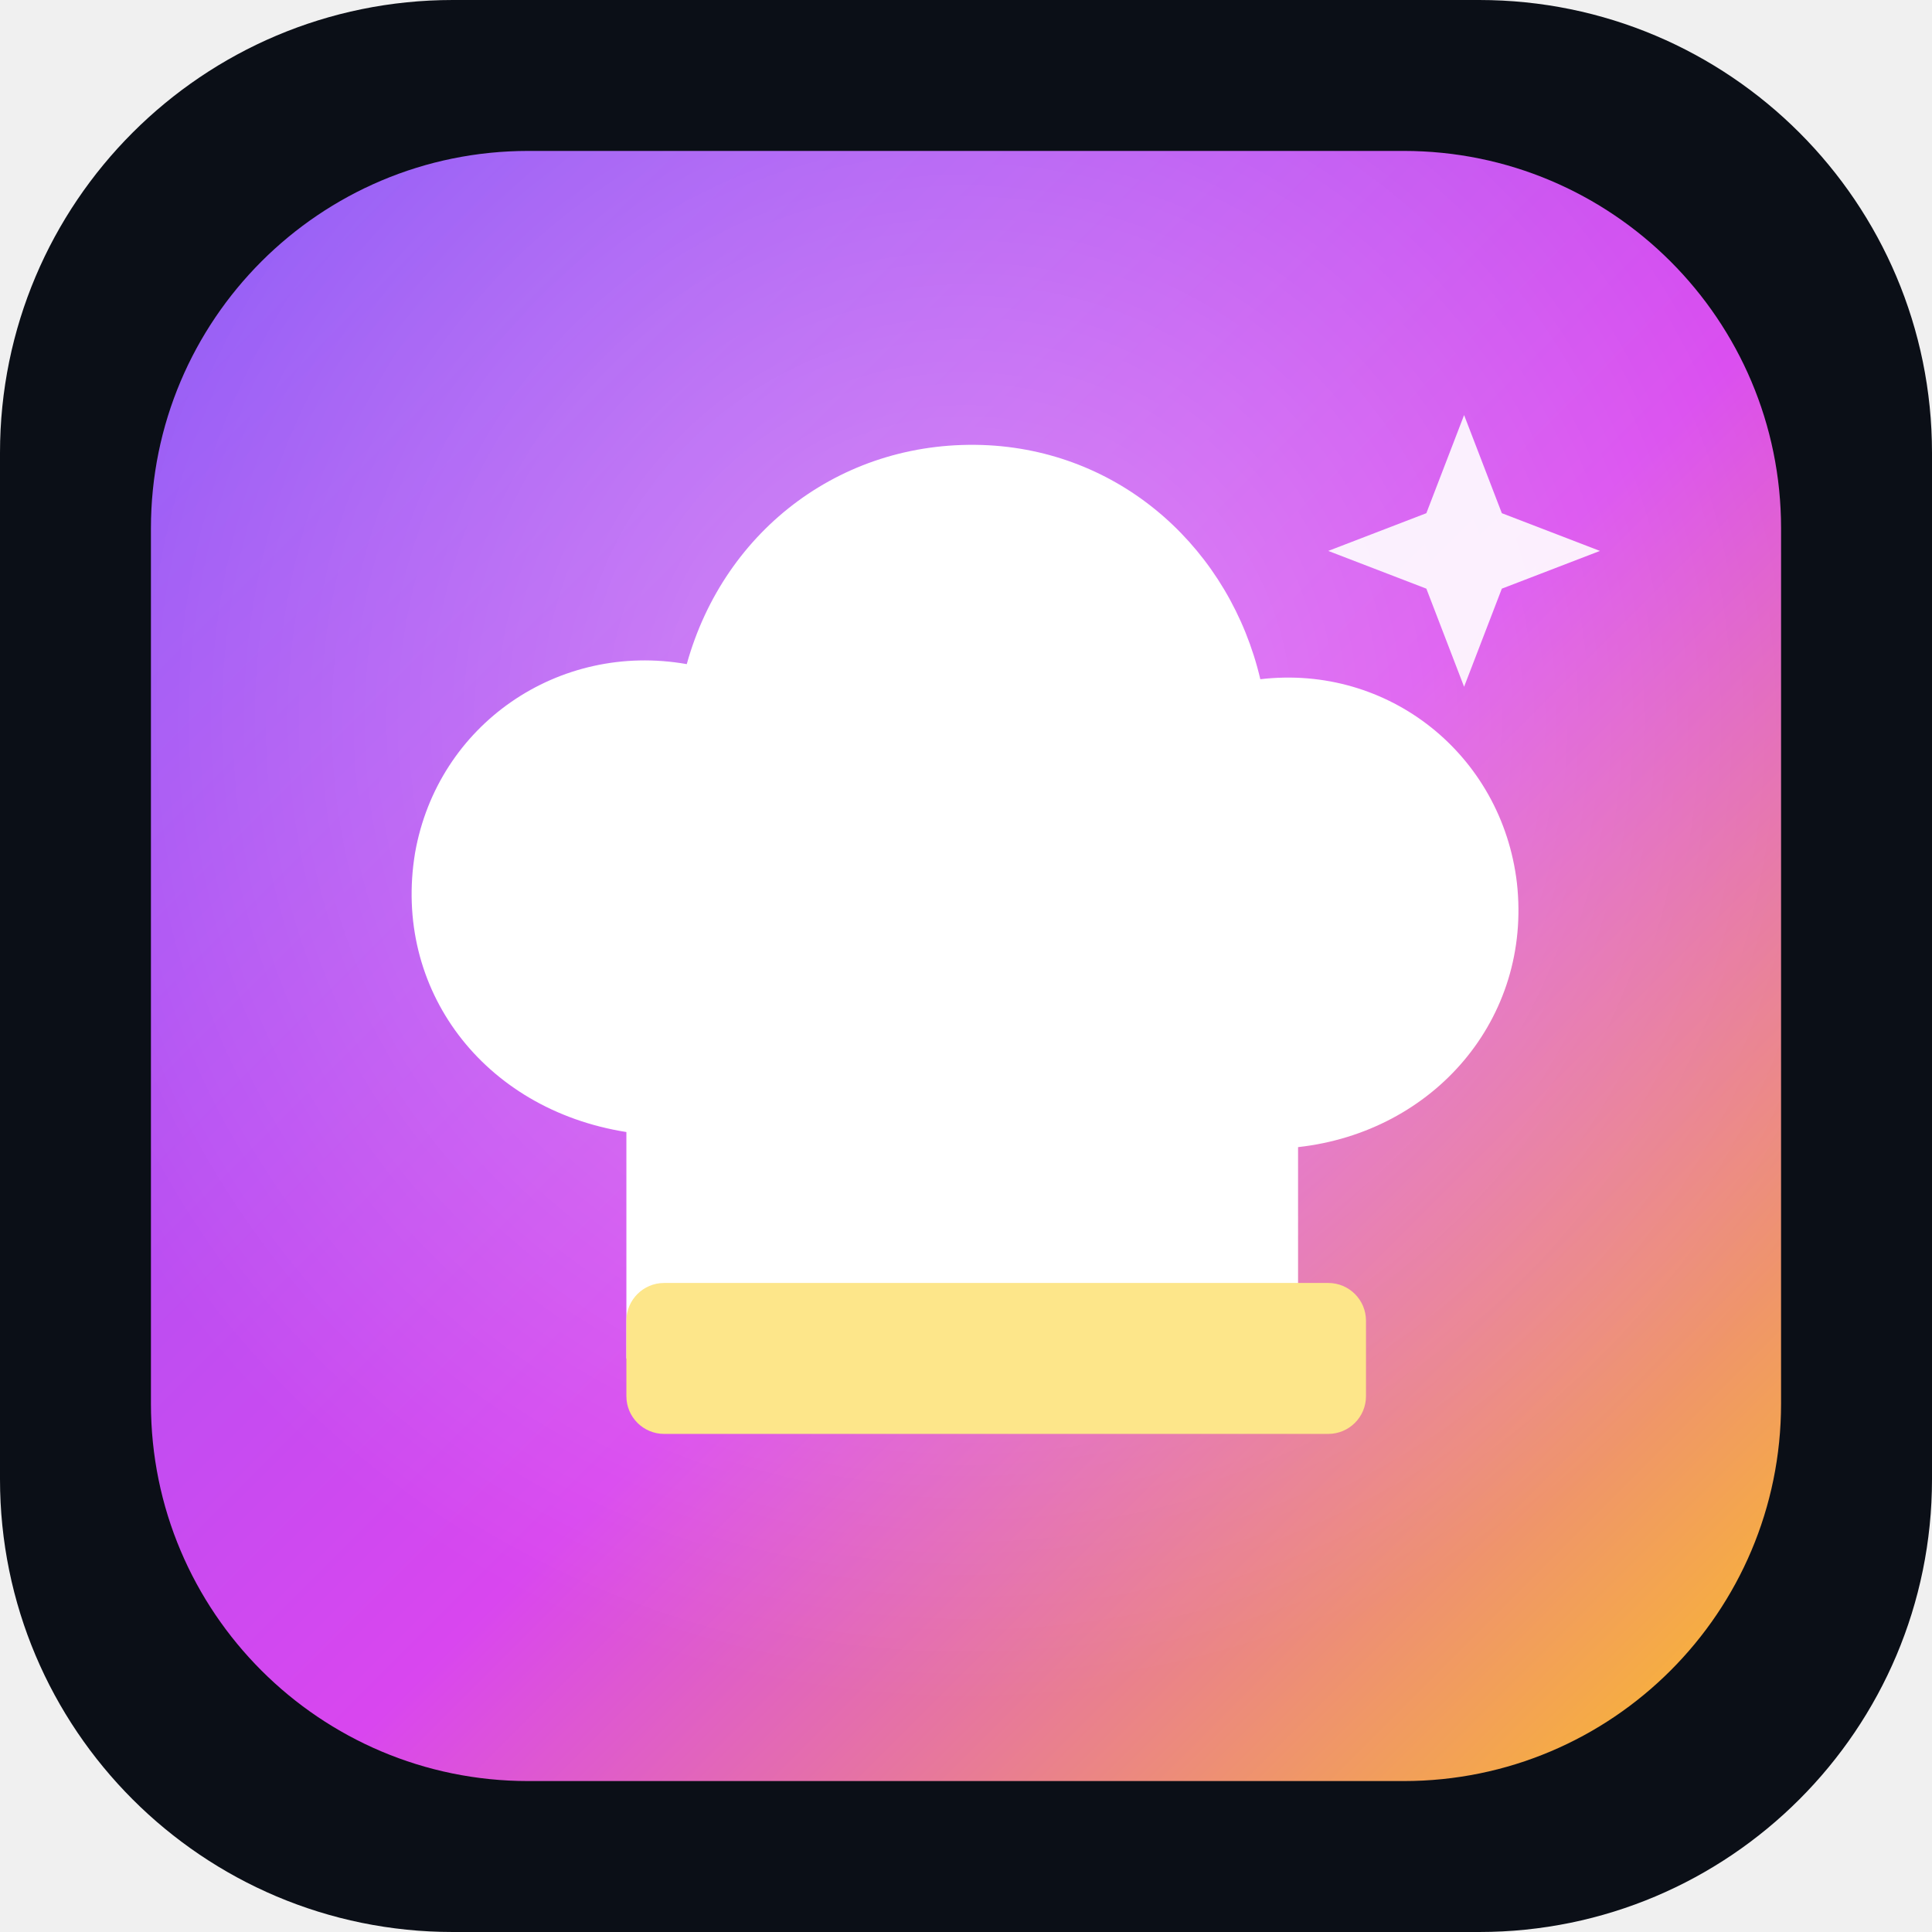
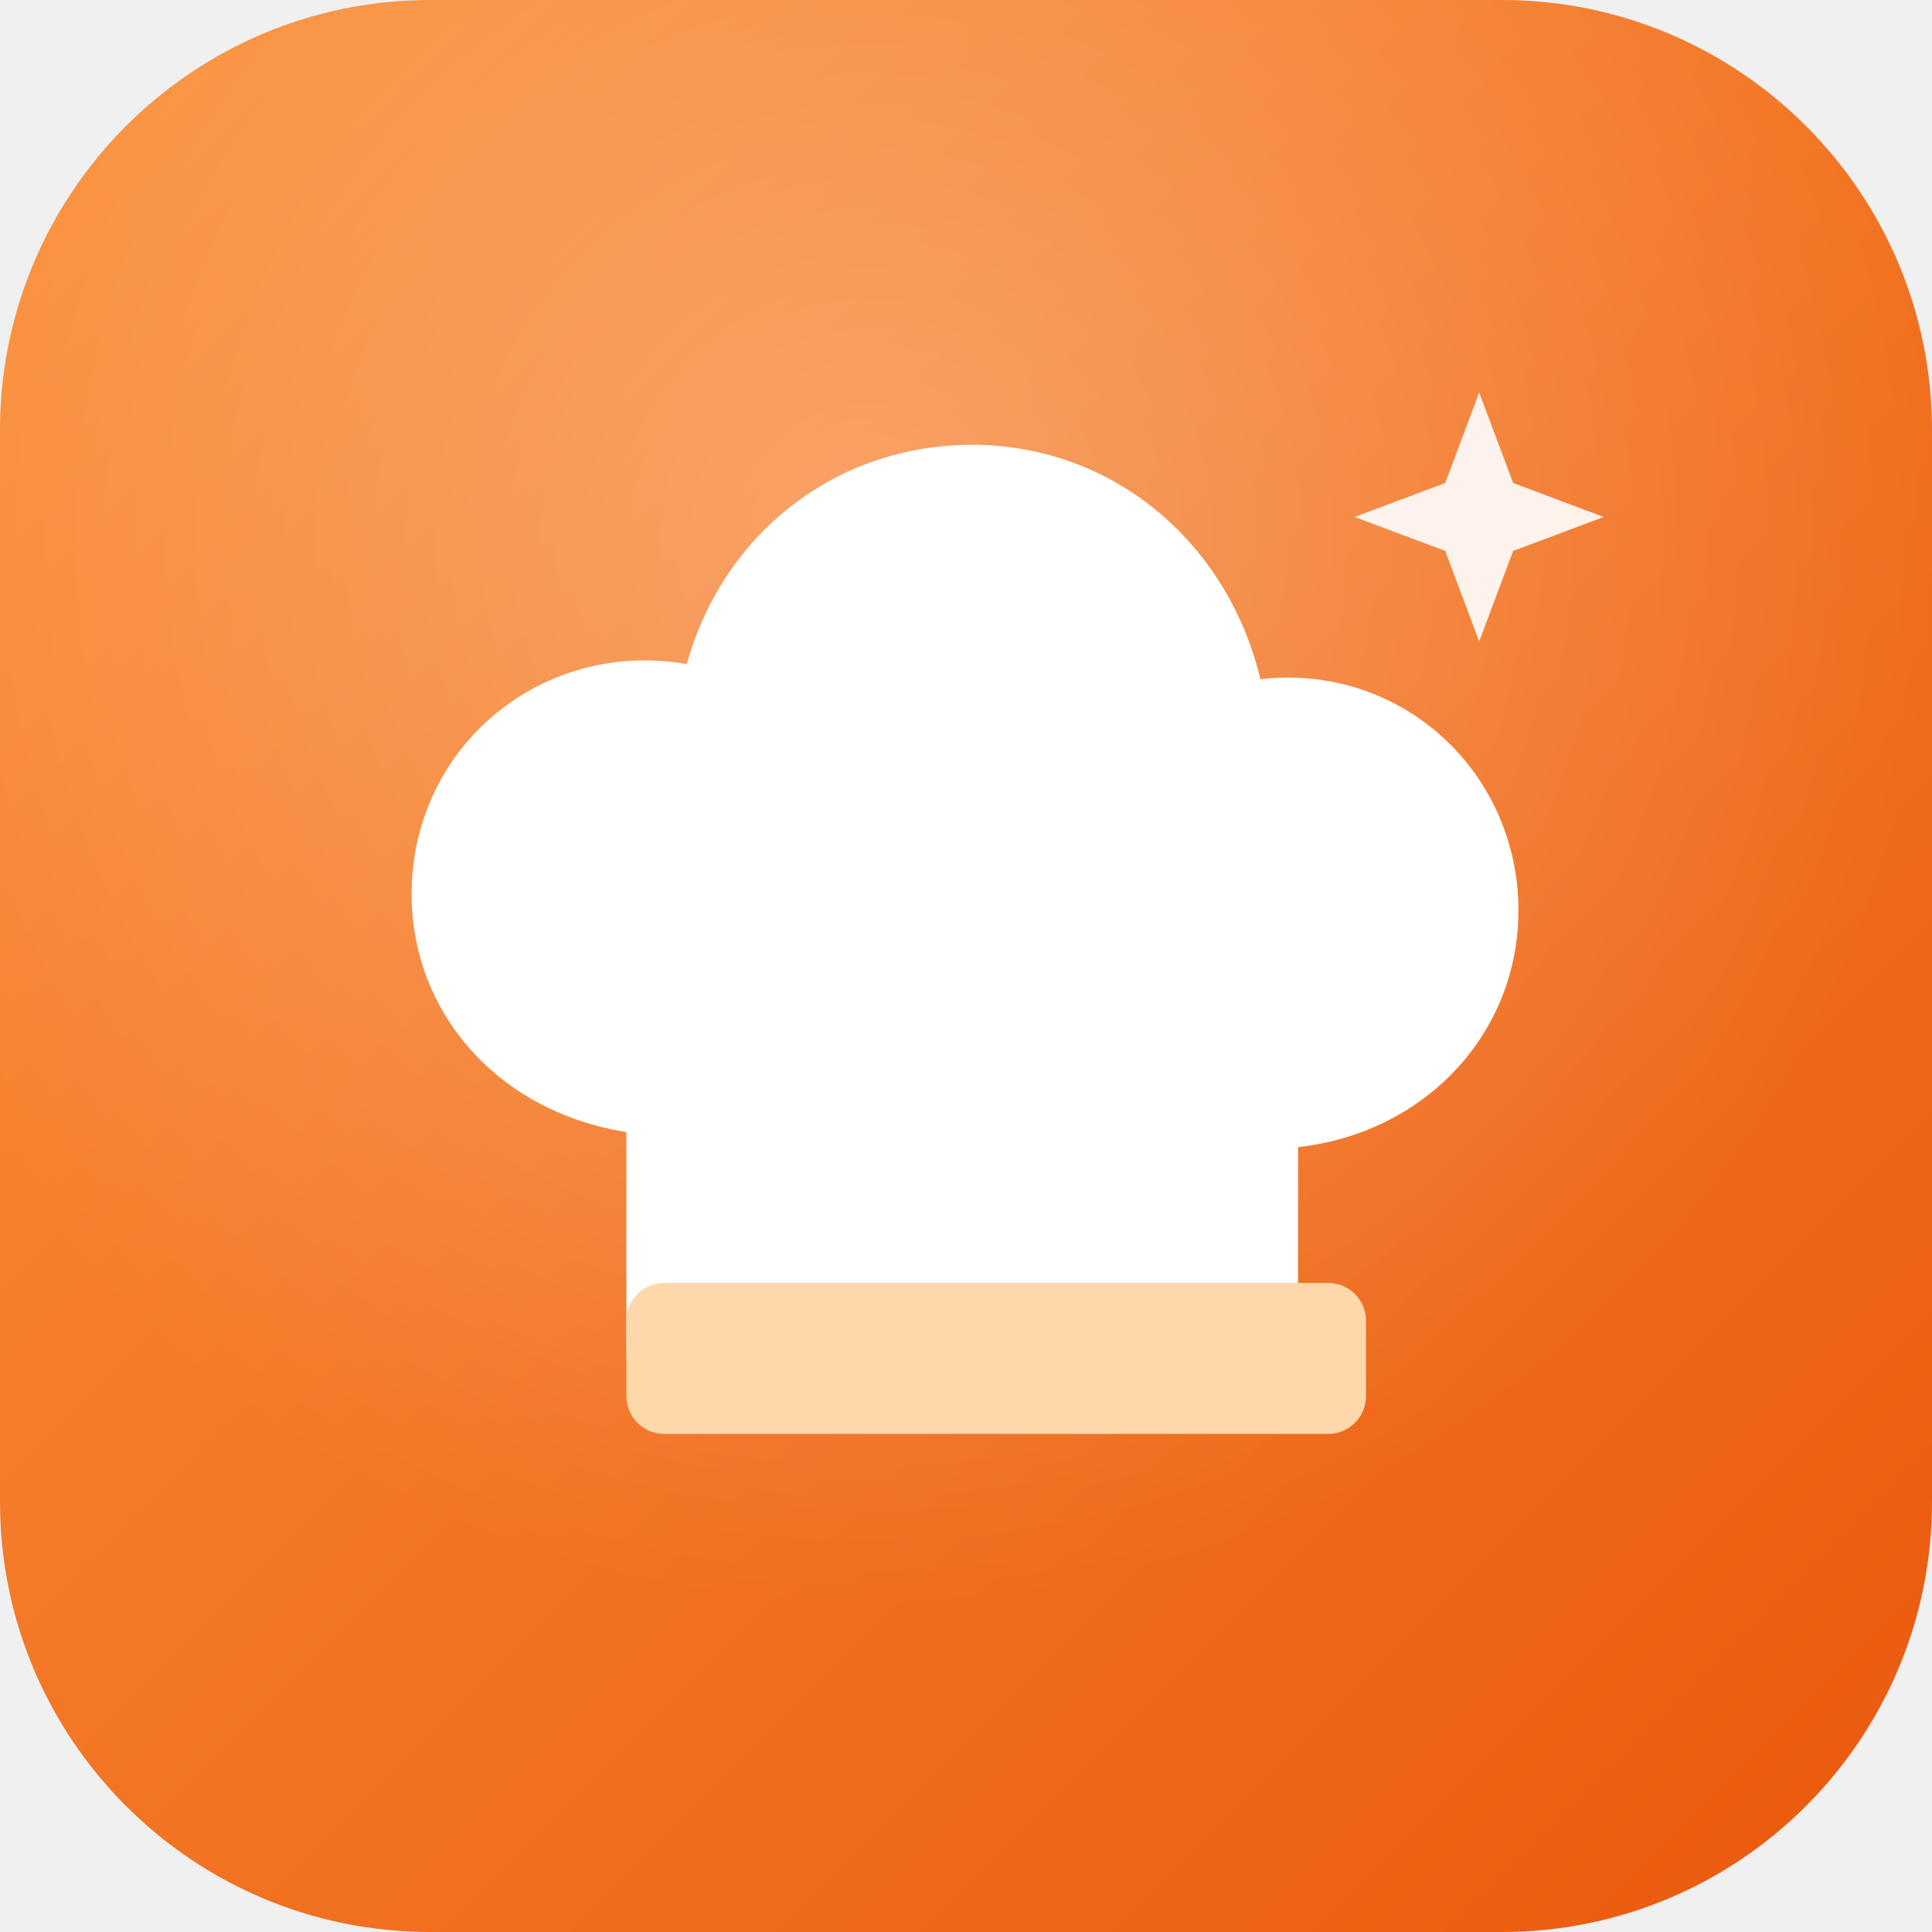
<svg xmlns="http://www.w3.org/2000/svg" viewBox="0 0 512 512">
  <defs>
-     <linearGradient id="g" x1="0" y1="0" x2="1" y2="1">
-       <stop offset="0" stop-color="#8b5cf6" />
-       <stop offset=".55" stop-color="#d946ef" />
-       <stop offset="1" stop-color="#fbbf24" />
+     <linearGradient id="bg" x1="0" y1="0" x2="1" y2="1">
+       <stop offset="0" stop-color="#fb923c" />
+       <stop offset="1" stop-color="#ea580c" />
    </linearGradient>
-     <radialGradient id="glow" cx=".5" cy=".35" r=".6">
-       <stop offset="0" stop-color="#fff" stop-opacity=".35" />
+     <radialGradient id="shine" cx=".45" cy=".28" r=".55">
+       <stop offset="0" stop-color="#fff" stop-opacity=".28" />
      <stop offset="1" stop-color="#fff" stop-opacity="0" />
    </radialGradient>
  </defs>
-   <rect width="512" height="512" rx="120" fill="#0b0f17" />
-   <rect x="40" y="40" width="432" height="432" rx="100" fill="url(#g)" />
-   <rect x="40" y="40" width="432" height="432" rx="100" fill="url(#glow)" />
-   <g fill="#fff">
-     <path d="M166 300c-38-6-62-38-56-74 6-34 38-56 72-50 10-36 42-60 80-58 36 2 64 28 72 62 34-4 64 20 68 54 4 36-22 66-58 70v56H166z" />
-     <rect x="166" y="340" width="196" height="40" rx="10" fill="#fde68a" />
-   </g>
-   <path d="M388 110l10 26 26 10-26 10-10 26-10-26-26-10 26-10z" fill="#fff" opacity=".9" />
+   <rect width="512" height="512" rx="114" fill="url(#bg)" />
+   <rect width="512" height="512" rx="114" fill="url(#shine)" />
+   <path d="M166 300c-38-6-62-38-56-74 6-34 38-56 72-50 10-36 42-60 80-58 36 2 64 28 72 62 34-4 64 20 68 54 4 36-22 66-58 70v56H166z" fill="#fff" />
+   <rect x="166" y="340" width="196" height="40" rx="10" fill="#fed7aa" />
+   <path d="M392 104l9 24 24 9-24 9-9 24-9-24-24-9 24-9z" fill="#fff" opacity=".9" />
</svg>
